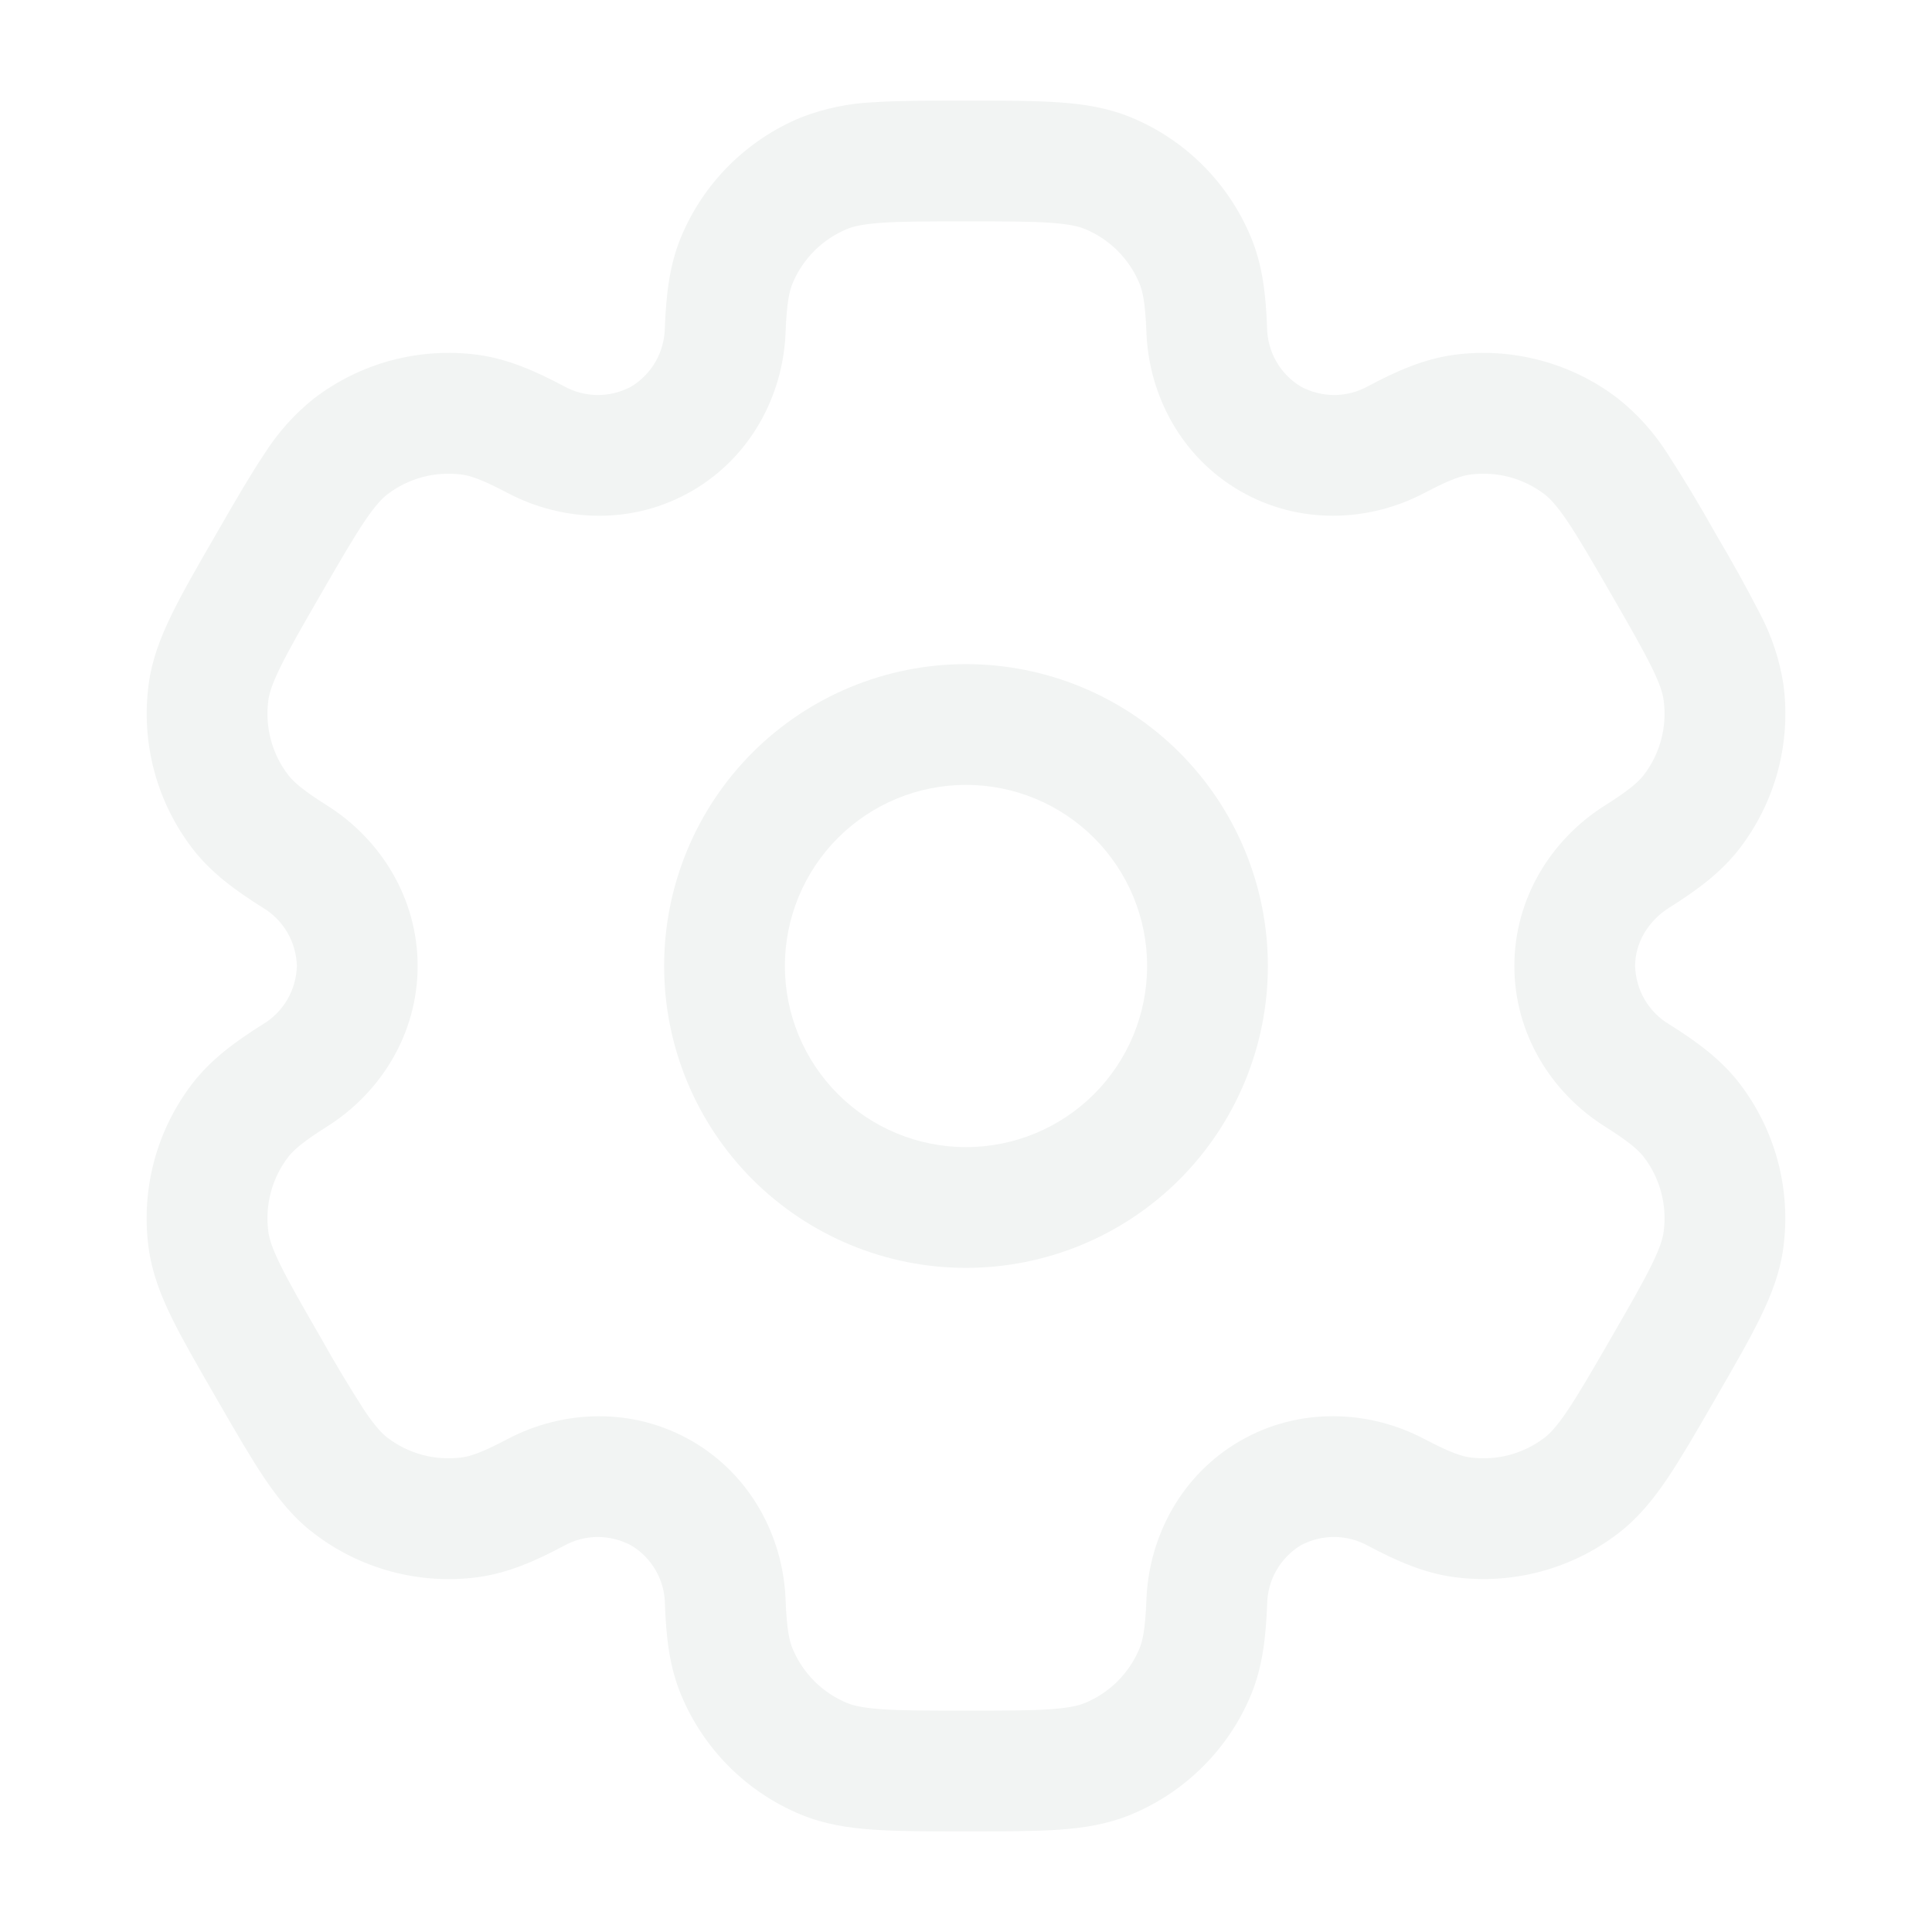
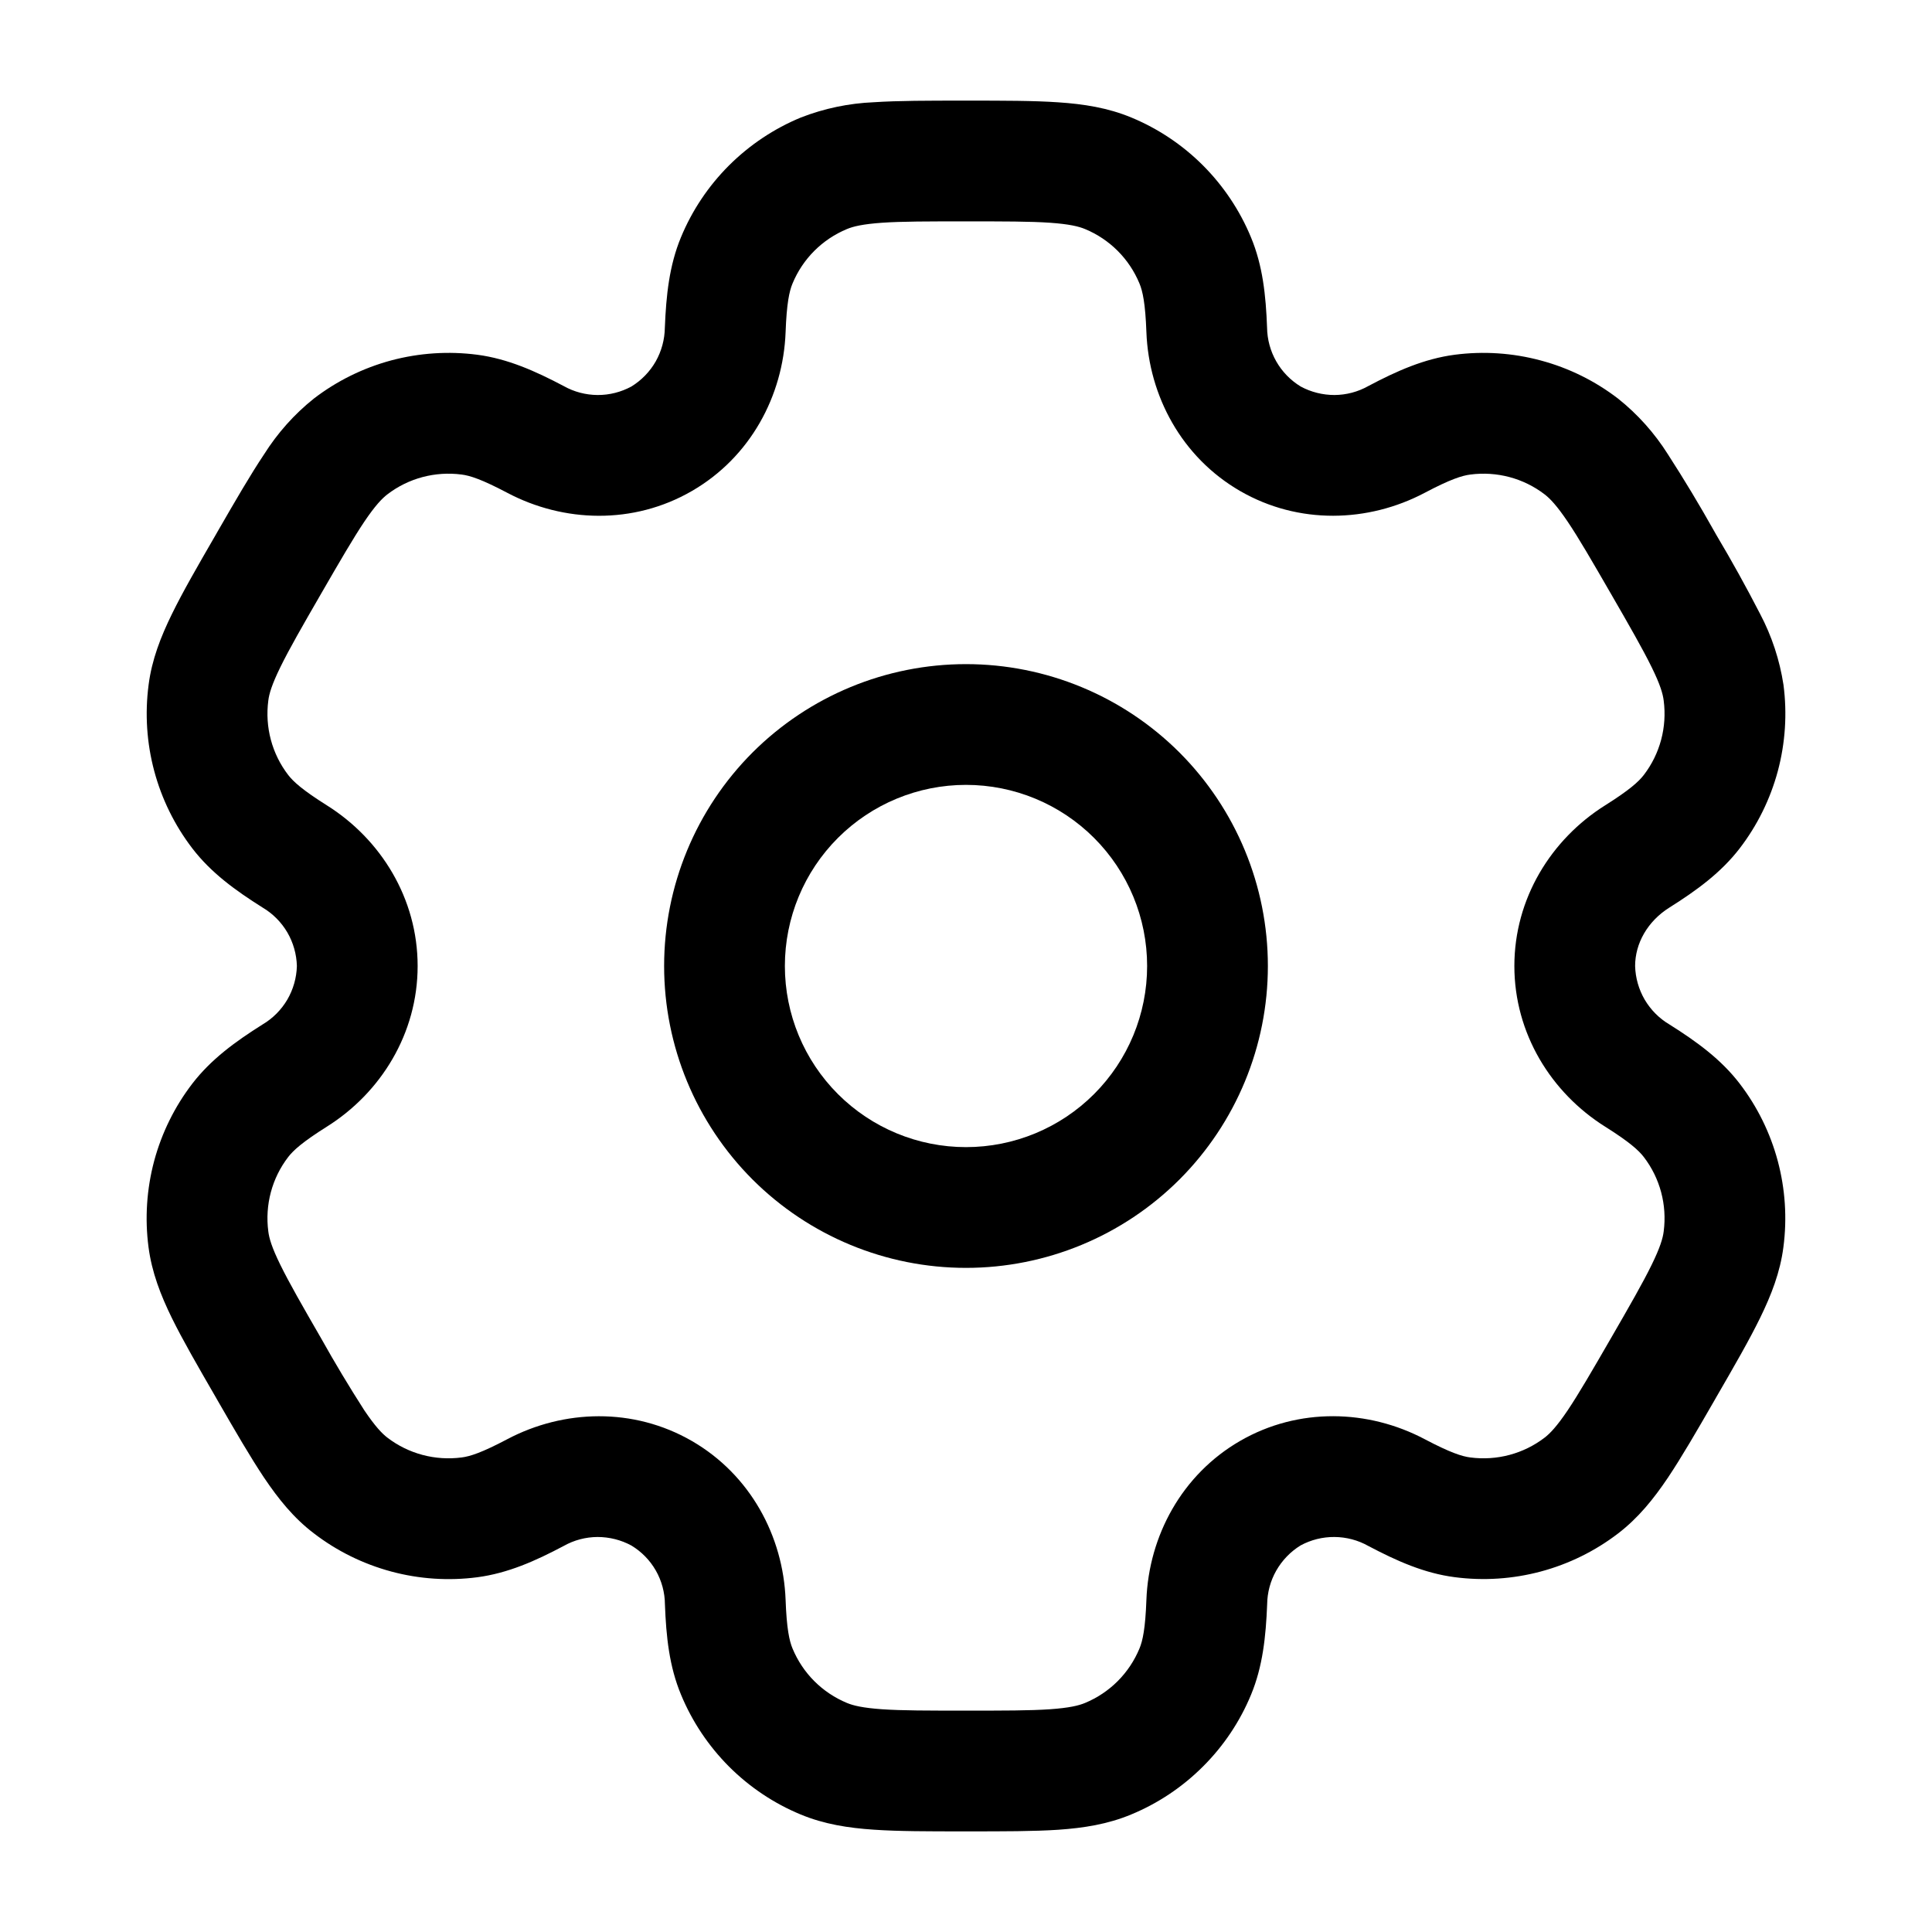
<svg xmlns="http://www.w3.org/2000/svg" width="24" height="24" viewBox="0 0 24 24" fill="none">
-   <path fill-rule="evenodd" clip-rule="evenodd" d="M12 8.25C11.005 8.25 10.052 8.645 9.348 9.348C8.645 10.052 8.25 11.005 8.25 12C8.25 12.995 8.645 13.948 9.348 14.652C10.052 15.355 11.005 15.75 12 15.75C12.995 15.75 13.948 15.355 14.652 14.652C15.355 13.948 15.75 12.995 15.75 12C15.75 11.005 15.355 10.052 14.652 9.348C13.948 8.645 12.995 8.25 12 8.25ZM9.75 12C9.75 11.403 9.987 10.831 10.409 10.409C10.831 9.987 11.403 9.75 12 9.75C12.597 9.75 13.169 9.987 13.591 10.409C14.013 10.831 14.25 11.403 14.25 12C14.25 12.597 14.013 13.169 13.591 13.591C13.169 14.013 12.597 14.25 12 14.25C11.403 14.25 10.831 14.013 10.409 13.591C9.987 13.169 9.75 12.597 9.75 12Z" fill="#F2F4F3" />
-   <path fill-rule="evenodd" clip-rule="evenodd" d="M11.975 1.25C11.53 1.25 11.159 1.25 10.855 1.27C10.544 1.283 10.238 1.347 9.948 1.46C9.614 1.598 9.311 1.801 9.055 2.056C8.8 2.311 8.597 2.614 8.459 2.948C8.314 3.298 8.275 3.668 8.259 4.07C8.257 4.217 8.218 4.361 8.146 4.489C8.073 4.617 7.969 4.724 7.844 4.801C7.715 4.871 7.57 4.908 7.423 4.907C7.276 4.906 7.131 4.868 7.003 4.796C6.647 4.608 6.307 4.457 5.931 4.407C5.573 4.36 5.209 4.384 4.86 4.477C4.511 4.571 4.184 4.732 3.898 4.952C3.655 5.146 3.447 5.38 3.281 5.643C3.111 5.897 2.925 6.218 2.703 6.603L2.678 6.647C2.455 7.032 2.27 7.353 2.136 7.627C1.996 7.913 1.886 8.195 1.846 8.507C1.751 9.23 1.946 9.961 2.39 10.54C2.621 10.841 2.922 11.06 3.262 11.274C3.389 11.349 3.494 11.455 3.569 11.582C3.643 11.709 3.684 11.853 3.688 12C3.684 12.147 3.643 12.291 3.569 12.418C3.494 12.545 3.389 12.651 3.262 12.726C2.922 12.94 2.622 13.159 2.39 13.46C2.17 13.746 2.009 14.073 1.915 14.422C1.822 14.771 1.798 15.135 1.845 15.493C1.886 15.805 1.995 16.087 2.135 16.373C2.27 16.647 2.455 16.968 2.678 17.353L2.703 17.397C2.925 17.782 3.111 18.103 3.281 18.357C3.458 18.62 3.648 18.857 3.898 19.047C4.184 19.267 4.511 19.428 4.86 19.522C5.209 19.616 5.573 19.64 5.931 19.593C6.307 19.543 6.647 19.393 7.003 19.204C7.131 19.132 7.275 19.094 7.422 19.093C7.569 19.093 7.714 19.129 7.843 19.199C7.969 19.275 8.074 19.382 8.147 19.51C8.22 19.638 8.259 19.783 8.26 19.93C8.275 20.332 8.314 20.702 8.46 21.052C8.598 21.386 8.801 21.689 9.056 21.945C9.311 22.2 9.614 22.403 9.948 22.541C10.238 22.661 10.538 22.708 10.855 22.729C11.159 22.75 11.53 22.75 11.975 22.75H12.025C12.47 22.75 12.841 22.75 13.145 22.73C13.463 22.708 13.762 22.661 14.052 22.54C14.386 22.402 14.689 22.199 14.944 21.944C15.2 21.689 15.403 21.386 15.541 21.052C15.686 20.702 15.725 20.332 15.741 19.93C15.743 19.783 15.781 19.639 15.854 19.511C15.927 19.383 16.031 19.275 16.156 19.198C16.285 19.128 16.43 19.092 16.577 19.093C16.724 19.094 16.869 19.132 16.997 19.204C17.353 19.392 17.693 19.543 18.069 19.592C18.792 19.687 19.523 19.492 20.102 19.048C20.352 18.856 20.542 18.62 20.719 18.357C20.889 18.103 21.075 17.782 21.297 17.397L21.322 17.353C21.545 16.968 21.73 16.647 21.864 16.373C22.004 16.087 22.114 15.804 22.154 15.493C22.249 14.77 22.054 14.039 21.61 13.46C21.379 13.159 21.078 12.94 20.738 12.726C20.611 12.651 20.506 12.545 20.431 12.418C20.357 12.291 20.316 12.147 20.312 12C20.312 11.722 20.464 11.446 20.738 11.274C21.078 11.06 21.378 10.841 21.61 10.54C21.83 10.254 21.991 9.927 22.085 9.578C22.178 9.229 22.202 8.865 22.155 8.507C22.108 8.2 22.01 7.902 21.865 7.627C21.694 7.295 21.513 6.968 21.322 6.647L21.297 6.603C21.114 6.277 20.922 5.957 20.719 5.643C20.553 5.38 20.345 5.147 20.102 4.953C19.816 4.733 19.489 4.571 19.14 4.478C18.791 4.384 18.427 4.36 18.069 4.407C17.693 4.457 17.353 4.607 16.997 4.796C16.869 4.868 16.724 4.906 16.578 4.907C16.431 4.907 16.286 4.871 16.157 4.801C16.031 4.724 15.927 4.617 15.854 4.489C15.781 4.361 15.742 4.217 15.74 4.07C15.725 3.668 15.686 3.298 15.54 2.948C15.402 2.614 15.199 2.311 14.944 2.055C14.689 1.8 14.386 1.597 14.052 1.459C13.762 1.339 13.462 1.292 13.145 1.271C12.841 1.25 12.47 1.25 12.025 1.25H11.975ZM10.522 2.845C10.599 2.813 10.716 2.784 10.957 2.767C11.204 2.75 11.524 2.75 12 2.75C12.476 2.75 12.796 2.75 13.043 2.767C13.284 2.784 13.401 2.813 13.478 2.845C13.785 2.972 14.028 3.215 14.155 3.522C14.195 3.618 14.228 3.769 14.241 4.126C14.271 4.918 14.68 5.681 15.406 6.1C16.132 6.519 16.997 6.492 17.698 6.122C18.014 5.955 18.161 5.908 18.265 5.895C18.594 5.852 18.926 5.94 19.189 6.142C19.255 6.193 19.339 6.28 19.474 6.48C19.613 6.686 19.773 6.963 20.011 7.375C20.249 7.787 20.408 8.065 20.517 8.287C20.624 8.504 20.657 8.62 20.667 8.703C20.71 9.032 20.622 9.364 20.42 9.627C20.356 9.71 20.242 9.814 19.94 10.004C19.268 10.426 18.812 11.162 18.812 12C18.812 12.838 19.268 13.574 19.94 13.996C20.242 14.186 20.356 14.29 20.42 14.373C20.622 14.636 20.71 14.968 20.667 15.297C20.657 15.38 20.623 15.497 20.517 15.713C20.408 15.936 20.249 16.213 20.011 16.625C19.773 17.037 19.612 17.314 19.474 17.52C19.339 17.72 19.255 17.807 19.189 17.858C18.926 18.06 18.594 18.148 18.265 18.105C18.161 18.092 18.015 18.045 17.698 17.878C16.998 17.508 16.132 17.48 15.406 17.899C14.68 18.318 14.271 19.082 14.241 19.874C14.228 20.231 14.195 20.382 14.155 20.478C14.092 20.63 14 20.768 13.884 20.884C13.768 21 13.63 21.092 13.478 21.155C13.401 21.187 13.284 21.216 13.043 21.233C12.796 21.25 12.476 21.25 12 21.25C11.524 21.25 11.204 21.25 10.957 21.233C10.716 21.216 10.599 21.187 10.522 21.155C10.37 21.092 10.232 21 10.116 20.884C10 20.768 9.908 20.63 9.845 20.478C9.805 20.382 9.772 20.231 9.759 19.874C9.729 19.082 9.32 18.319 8.594 17.9C7.868 17.481 7.003 17.508 6.302 17.878C5.986 18.045 5.839 18.092 5.735 18.105C5.406 18.148 5.074 18.06 4.811 17.858C4.745 17.807 4.661 17.72 4.526 17.52C4.338 17.227 4.159 16.929 3.989 16.625C3.751 16.213 3.592 15.935 3.483 15.713C3.376 15.496 3.343 15.38 3.333 15.297C3.29 14.968 3.378 14.636 3.58 14.373C3.644 14.29 3.758 14.186 4.06 13.996C4.732 13.574 5.188 12.838 5.188 12C5.188 11.162 4.732 10.426 4.06 10.004C3.758 9.814 3.644 9.71 3.58 9.627C3.378 9.364 3.29 9.032 3.333 8.703C3.343 8.62 3.377 8.503 3.483 8.287C3.592 8.064 3.751 7.787 3.989 7.375C4.227 6.963 4.388 6.686 4.526 6.48C4.661 6.28 4.745 6.193 4.811 6.142C5.074 5.94 5.406 5.852 5.735 5.895C5.839 5.908 5.985 5.955 6.302 6.122C7.002 6.492 7.868 6.52 8.594 6.1C9.32 5.681 9.729 4.918 9.759 4.126C9.772 3.769 9.805 3.618 9.845 3.522C9.972 3.215 10.215 2.972 10.522 2.845Z" fill="#F2F4F3" />
+   <path fill-rule="evenodd" clip-rule="evenodd" d="M12 8.25C11.005 8.25 10.052 8.645 9.348 9.348C8.645 10.052 8.25 11.005 8.25 12C8.25 12.995 8.645 13.948 9.348 14.652C10.052 15.355 11.005 15.75 12 15.75C12.995 15.75 13.948 15.355 14.652 14.652C15.355 13.948 15.75 12.995 15.75 12C15.75 11.005 15.355 10.052 14.652 9.348C13.948 8.645 12.995 8.25 12 8.25ZM9.75 12C9.75 11.403 9.987 10.831 10.409 10.409C10.831 9.987 11.403 9.75 12 9.75C12.597 9.75 13.169 9.987 13.591 10.409C14.013 10.831 14.25 11.403 14.25 12C14.25 12.597 14.013 13.169 13.591 13.591C13.169 14.013 12.597 14.25 12 14.25C11.403 14.25 10.831 14.013 10.409 13.591C9.987 13.169 9.75 12.597 9.75 12Z" fill="currentColor" />
+   <path fill-rule="evenodd" clip-rule="evenodd" d="M11.975 1.25C11.53 1.25 11.159 1.25 10.855 1.27C10.544 1.283 10.238 1.347 9.948 1.46C9.614 1.598 9.311 1.801 9.055 2.056C8.8 2.311 8.597 2.614 8.459 2.948C8.314 3.298 8.275 3.668 8.259 4.07C8.257 4.217 8.218 4.361 8.146 4.489C8.073 4.617 7.969 4.724 7.844 4.801C7.715 4.871 7.57 4.908 7.423 4.907C7.276 4.906 7.131 4.868 7.003 4.796C6.647 4.608 6.307 4.457 5.931 4.407C5.573 4.36 5.209 4.384 4.86 4.477C4.511 4.571 4.184 4.732 3.898 4.952C3.655 5.146 3.447 5.38 3.281 5.643C3.111 5.897 2.925 6.218 2.703 6.603L2.678 6.647C2.455 7.032 2.27 7.353 2.136 7.627C1.996 7.913 1.886 8.195 1.846 8.507C1.751 9.23 1.946 9.961 2.39 10.54C2.621 10.841 2.922 11.06 3.262 11.274C3.389 11.349 3.494 11.455 3.569 11.582C3.643 11.709 3.684 11.853 3.688 12C3.684 12.147 3.643 12.291 3.569 12.418C3.494 12.545 3.389 12.651 3.262 12.726C2.922 12.94 2.622 13.159 2.39 13.46C2.17 13.746 2.009 14.073 1.915 14.422C1.822 14.771 1.798 15.135 1.845 15.493C1.886 15.805 1.995 16.087 2.135 16.373C2.27 16.647 2.455 16.968 2.678 17.353L2.703 17.397C2.925 17.782 3.111 18.103 3.281 18.357C3.458 18.62 3.648 18.857 3.898 19.047C4.184 19.267 4.511 19.428 4.86 19.522C5.209 19.616 5.573 19.64 5.931 19.593C6.307 19.543 6.647 19.393 7.003 19.204C7.131 19.132 7.275 19.094 7.422 19.093C7.569 19.093 7.714 19.129 7.843 19.199C7.969 19.275 8.074 19.382 8.147 19.51C8.22 19.638 8.259 19.783 8.26 19.93C8.275 20.332 8.314 20.702 8.46 21.052C8.598 21.386 8.801 21.689 9.056 21.945C9.311 22.2 9.614 22.403 9.948 22.541C10.238 22.661 10.538 22.708 10.855 22.729C11.159 22.75 11.53 22.75 11.975 22.75H12.025C12.47 22.75 12.841 22.75 13.145 22.73C13.463 22.708 13.762 22.661 14.052 22.54C14.386 22.402 14.689 22.199 14.944 21.944C15.2 21.689 15.403 21.386 15.541 21.052C15.686 20.702 15.725 20.332 15.741 19.93C15.743 19.783 15.781 19.639 15.854 19.511C15.927 19.383 16.031 19.275 16.156 19.198C16.285 19.128 16.43 19.092 16.577 19.093C16.724 19.094 16.869 19.132 16.997 19.204C17.353 19.392 17.693 19.543 18.069 19.592C18.792 19.687 19.523 19.492 20.102 19.048C20.352 18.856 20.542 18.62 20.719 18.357C20.889 18.103 21.075 17.782 21.297 17.397L21.322 17.353C21.545 16.968 21.73 16.647 21.864 16.373C22.004 16.087 22.114 15.804 22.154 15.493C22.249 14.77 22.054 14.039 21.61 13.46C21.379 13.159 21.078 12.94 20.738 12.726C20.611 12.651 20.506 12.545 20.431 12.418C20.357 12.291 20.316 12.147 20.312 12C20.312 11.722 20.464 11.446 20.738 11.274C21.078 11.06 21.378 10.841 21.61 10.54C21.83 10.254 21.991 9.927 22.085 9.578C22.178 9.229 22.202 8.865 22.155 8.507C22.108 8.2 22.01 7.902 21.865 7.627C21.694 7.295 21.513 6.968 21.322 6.647L21.297 6.603C21.114 6.277 20.922 5.957 20.719 5.643C20.553 5.38 20.345 5.147 20.102 4.953C19.816 4.733 19.489 4.571 19.14 4.478C18.791 4.384 18.427 4.36 18.069 4.407C17.693 4.457 17.353 4.607 16.997 4.796C16.869 4.868 16.724 4.906 16.578 4.907C16.431 4.907 16.286 4.871 16.157 4.801C16.031 4.724 15.927 4.617 15.854 4.489C15.781 4.361 15.742 4.217 15.74 4.07C15.725 3.668 15.686 3.298 15.54 2.948C15.402 2.614 15.199 2.311 14.944 2.055C14.689 1.8 14.386 1.597 14.052 1.459C13.762 1.339 13.462 1.292 13.145 1.271C12.841 1.25 12.47 1.25 12.025 1.25H11.975ZM10.522 2.845C10.599 2.813 10.716 2.784 10.957 2.767C11.204 2.75 11.524 2.75 12 2.75C12.476 2.75 12.796 2.75 13.043 2.767C13.284 2.784 13.401 2.813 13.478 2.845C13.785 2.972 14.028 3.215 14.155 3.522C14.195 3.618 14.228 3.769 14.241 4.126C14.271 4.918 14.68 5.681 15.406 6.1C16.132 6.519 16.997 6.492 17.698 6.122C18.014 5.955 18.161 5.908 18.265 5.895C18.594 5.852 18.926 5.94 19.189 6.142C19.255 6.193 19.339 6.28 19.474 6.48C19.613 6.686 19.773 6.963 20.011 7.375C20.249 7.787 20.408 8.065 20.517 8.287C20.624 8.504 20.657 8.62 20.667 8.703C20.71 9.032 20.622 9.364 20.42 9.627C20.356 9.71 20.242 9.814 19.94 10.004C19.268 10.426 18.812 11.162 18.812 12C18.812 12.838 19.268 13.574 19.94 13.996C20.242 14.186 20.356 14.29 20.42 14.373C20.622 14.636 20.71 14.968 20.667 15.297C20.657 15.38 20.623 15.497 20.517 15.713C20.408 15.936 20.249 16.213 20.011 16.625C19.773 17.037 19.612 17.314 19.474 17.52C19.339 17.72 19.255 17.807 19.189 17.858C18.926 18.06 18.594 18.148 18.265 18.105C18.161 18.092 18.015 18.045 17.698 17.878C16.998 17.508 16.132 17.48 15.406 17.899C14.68 18.318 14.271 19.082 14.241 19.874C14.228 20.231 14.195 20.382 14.155 20.478C14.092 20.63 14 20.768 13.884 20.884C13.768 21 13.63 21.092 13.478 21.155C13.401 21.187 13.284 21.216 13.043 21.233C12.796 21.25 12.476 21.25 12 21.25C11.524 21.25 11.204 21.25 10.957 21.233C10.716 21.216 10.599 21.187 10.522 21.155C10.37 21.092 10.232 21 10.116 20.884C10 20.768 9.908 20.63 9.845 20.478C9.805 20.382 9.772 20.231 9.759 19.874C9.729 19.082 9.32 18.319 8.594 17.9C7.868 17.481 7.003 17.508 6.302 17.878C5.986 18.045 5.839 18.092 5.735 18.105C5.406 18.148 5.074 18.06 4.811 17.858C4.745 17.807 4.661 17.72 4.526 17.52C4.338 17.227 4.159 16.929 3.989 16.625C3.751 16.213 3.592 15.935 3.483 15.713C3.376 15.496 3.343 15.38 3.333 15.297C3.29 14.968 3.378 14.636 3.58 14.373C3.644 14.29 3.758 14.186 4.06 13.996C4.732 13.574 5.188 12.838 5.188 12C5.188 11.162 4.732 10.426 4.06 10.004C3.758 9.814 3.644 9.71 3.58 9.627C3.378 9.364 3.29 9.032 3.333 8.703C3.343 8.62 3.377 8.503 3.483 8.287C3.592 8.064 3.751 7.787 3.989 7.375C4.227 6.963 4.388 6.686 4.526 6.48C4.661 6.28 4.745 6.193 4.811 6.142C5.074 5.94 5.406 5.852 5.735 5.895C5.839 5.908 5.985 5.955 6.302 6.122C7.002 6.492 7.868 6.52 8.594 6.1C9.32 5.681 9.729 4.918 9.759 4.126C9.772 3.769 9.805 3.618 9.845 3.522C9.972 3.215 10.215 2.972 10.522 2.845Z" fill="currentColor" />
</svg>
